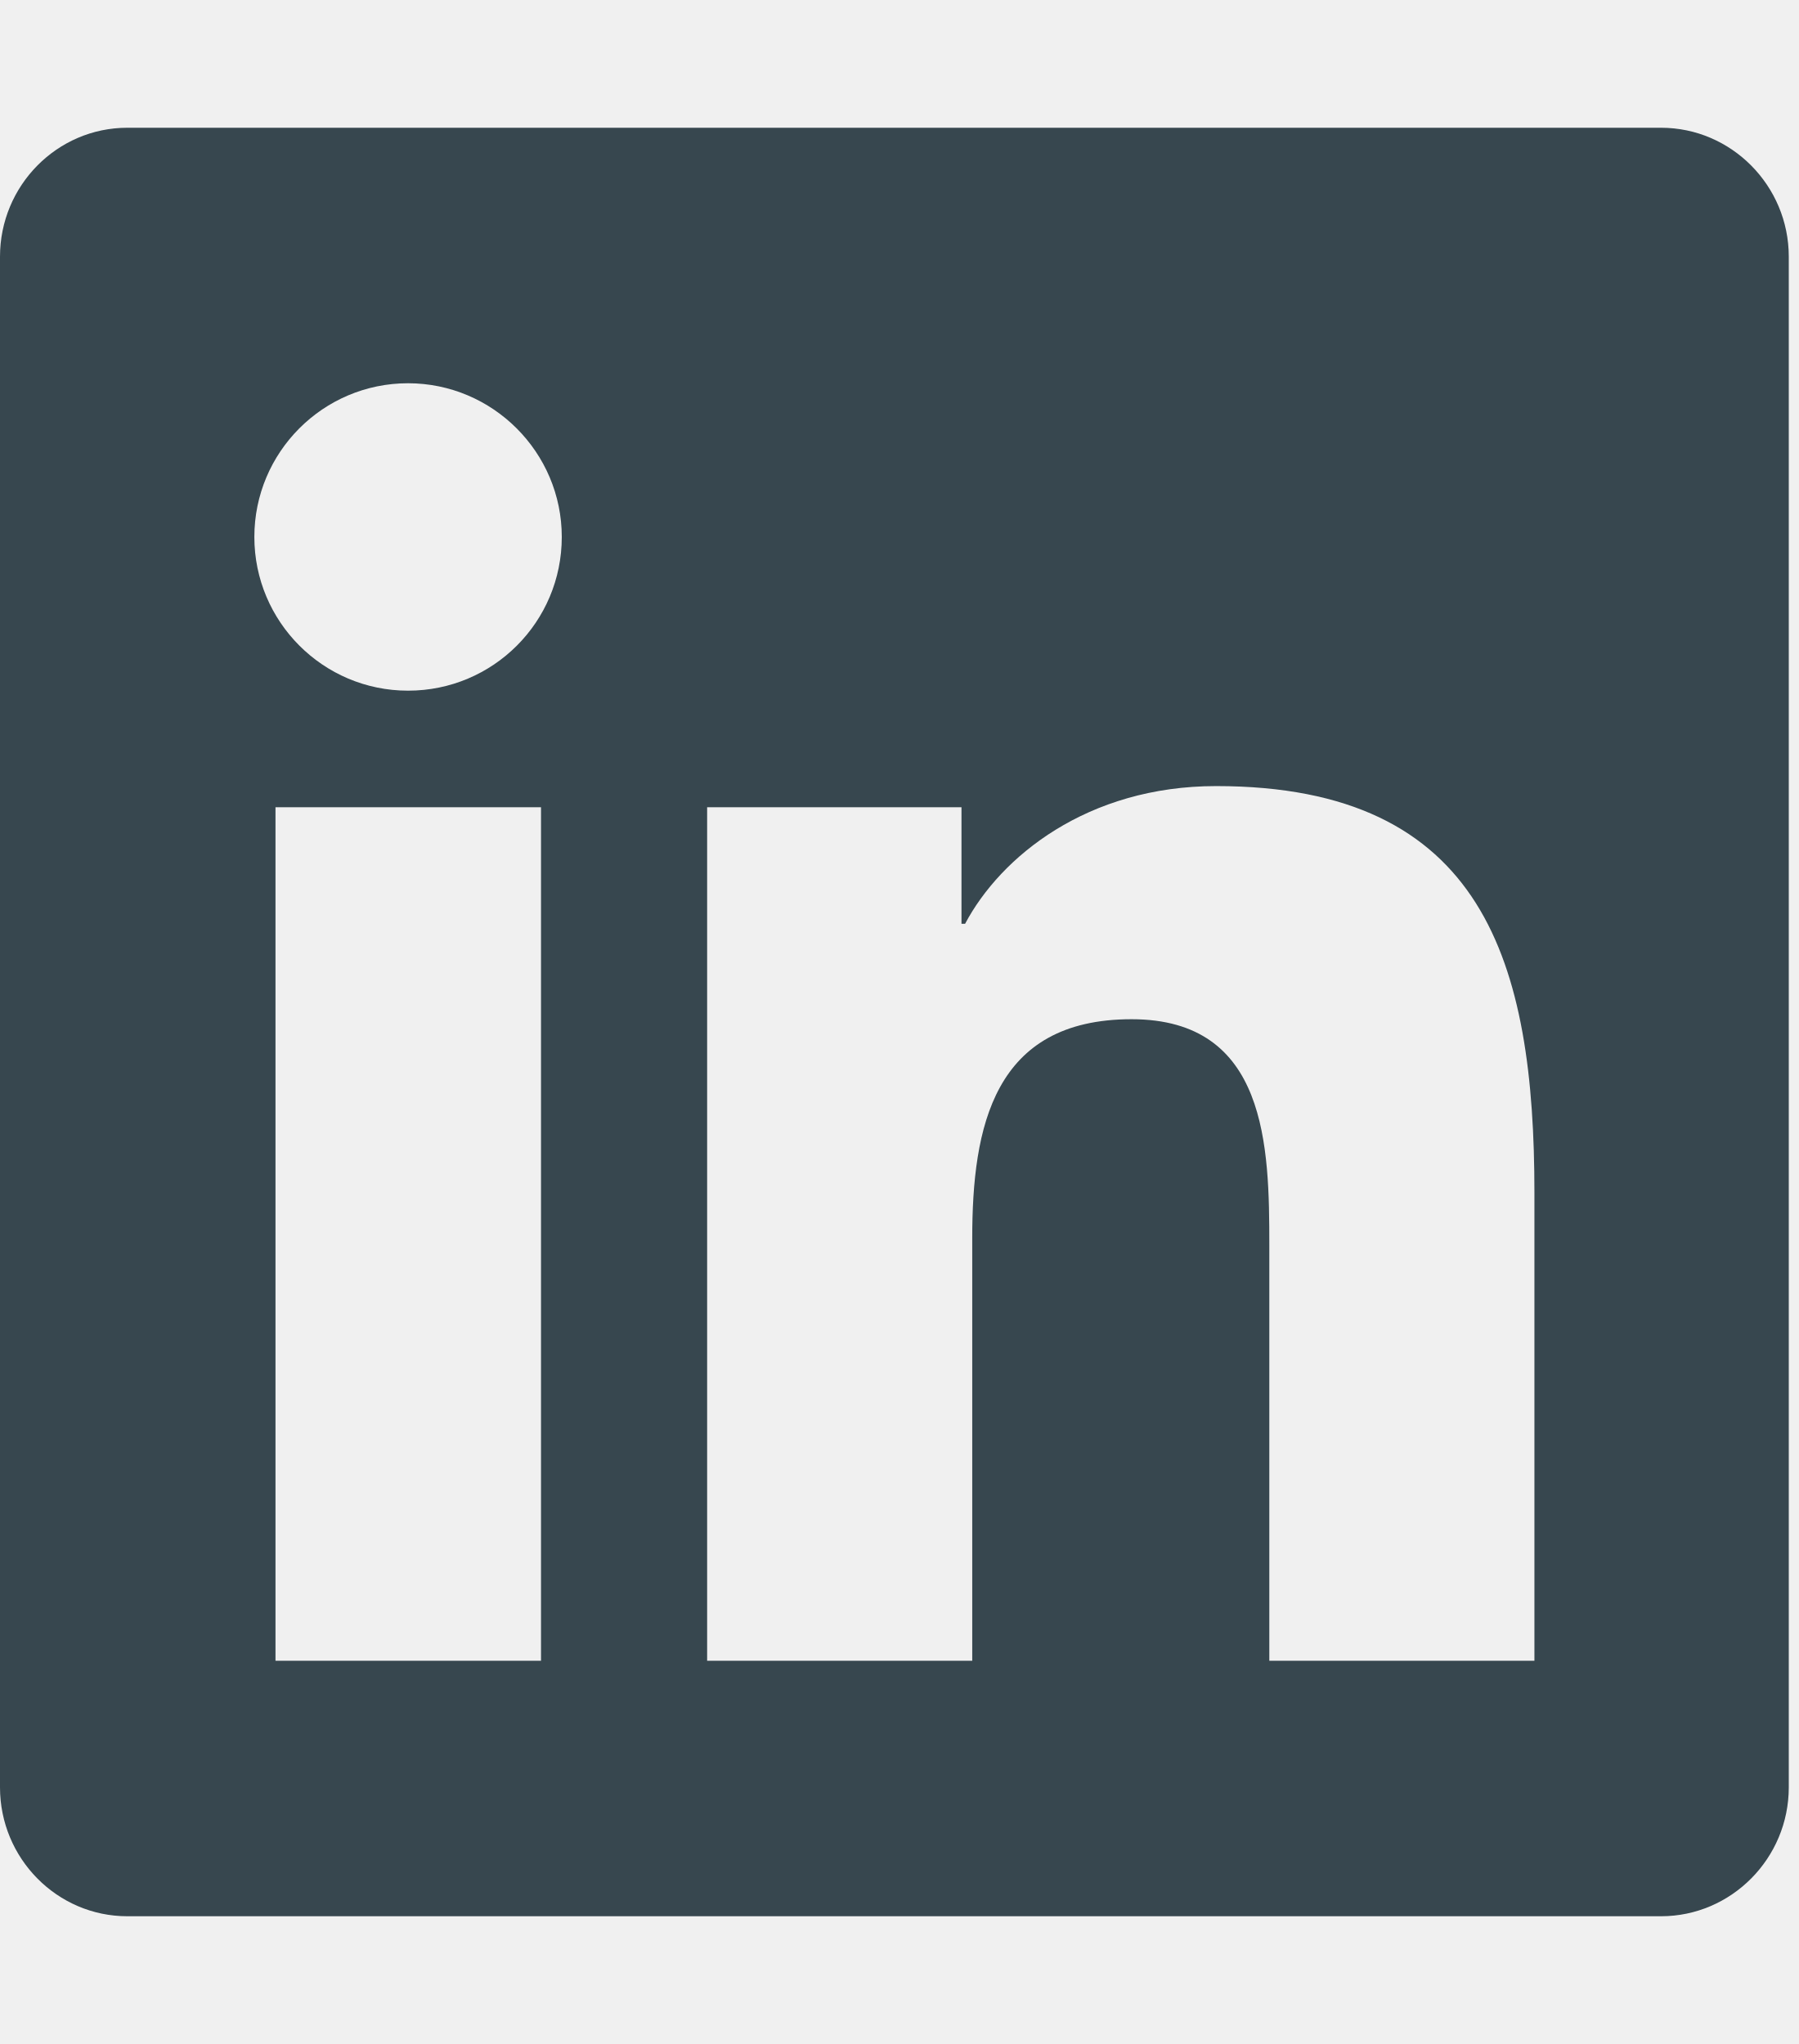
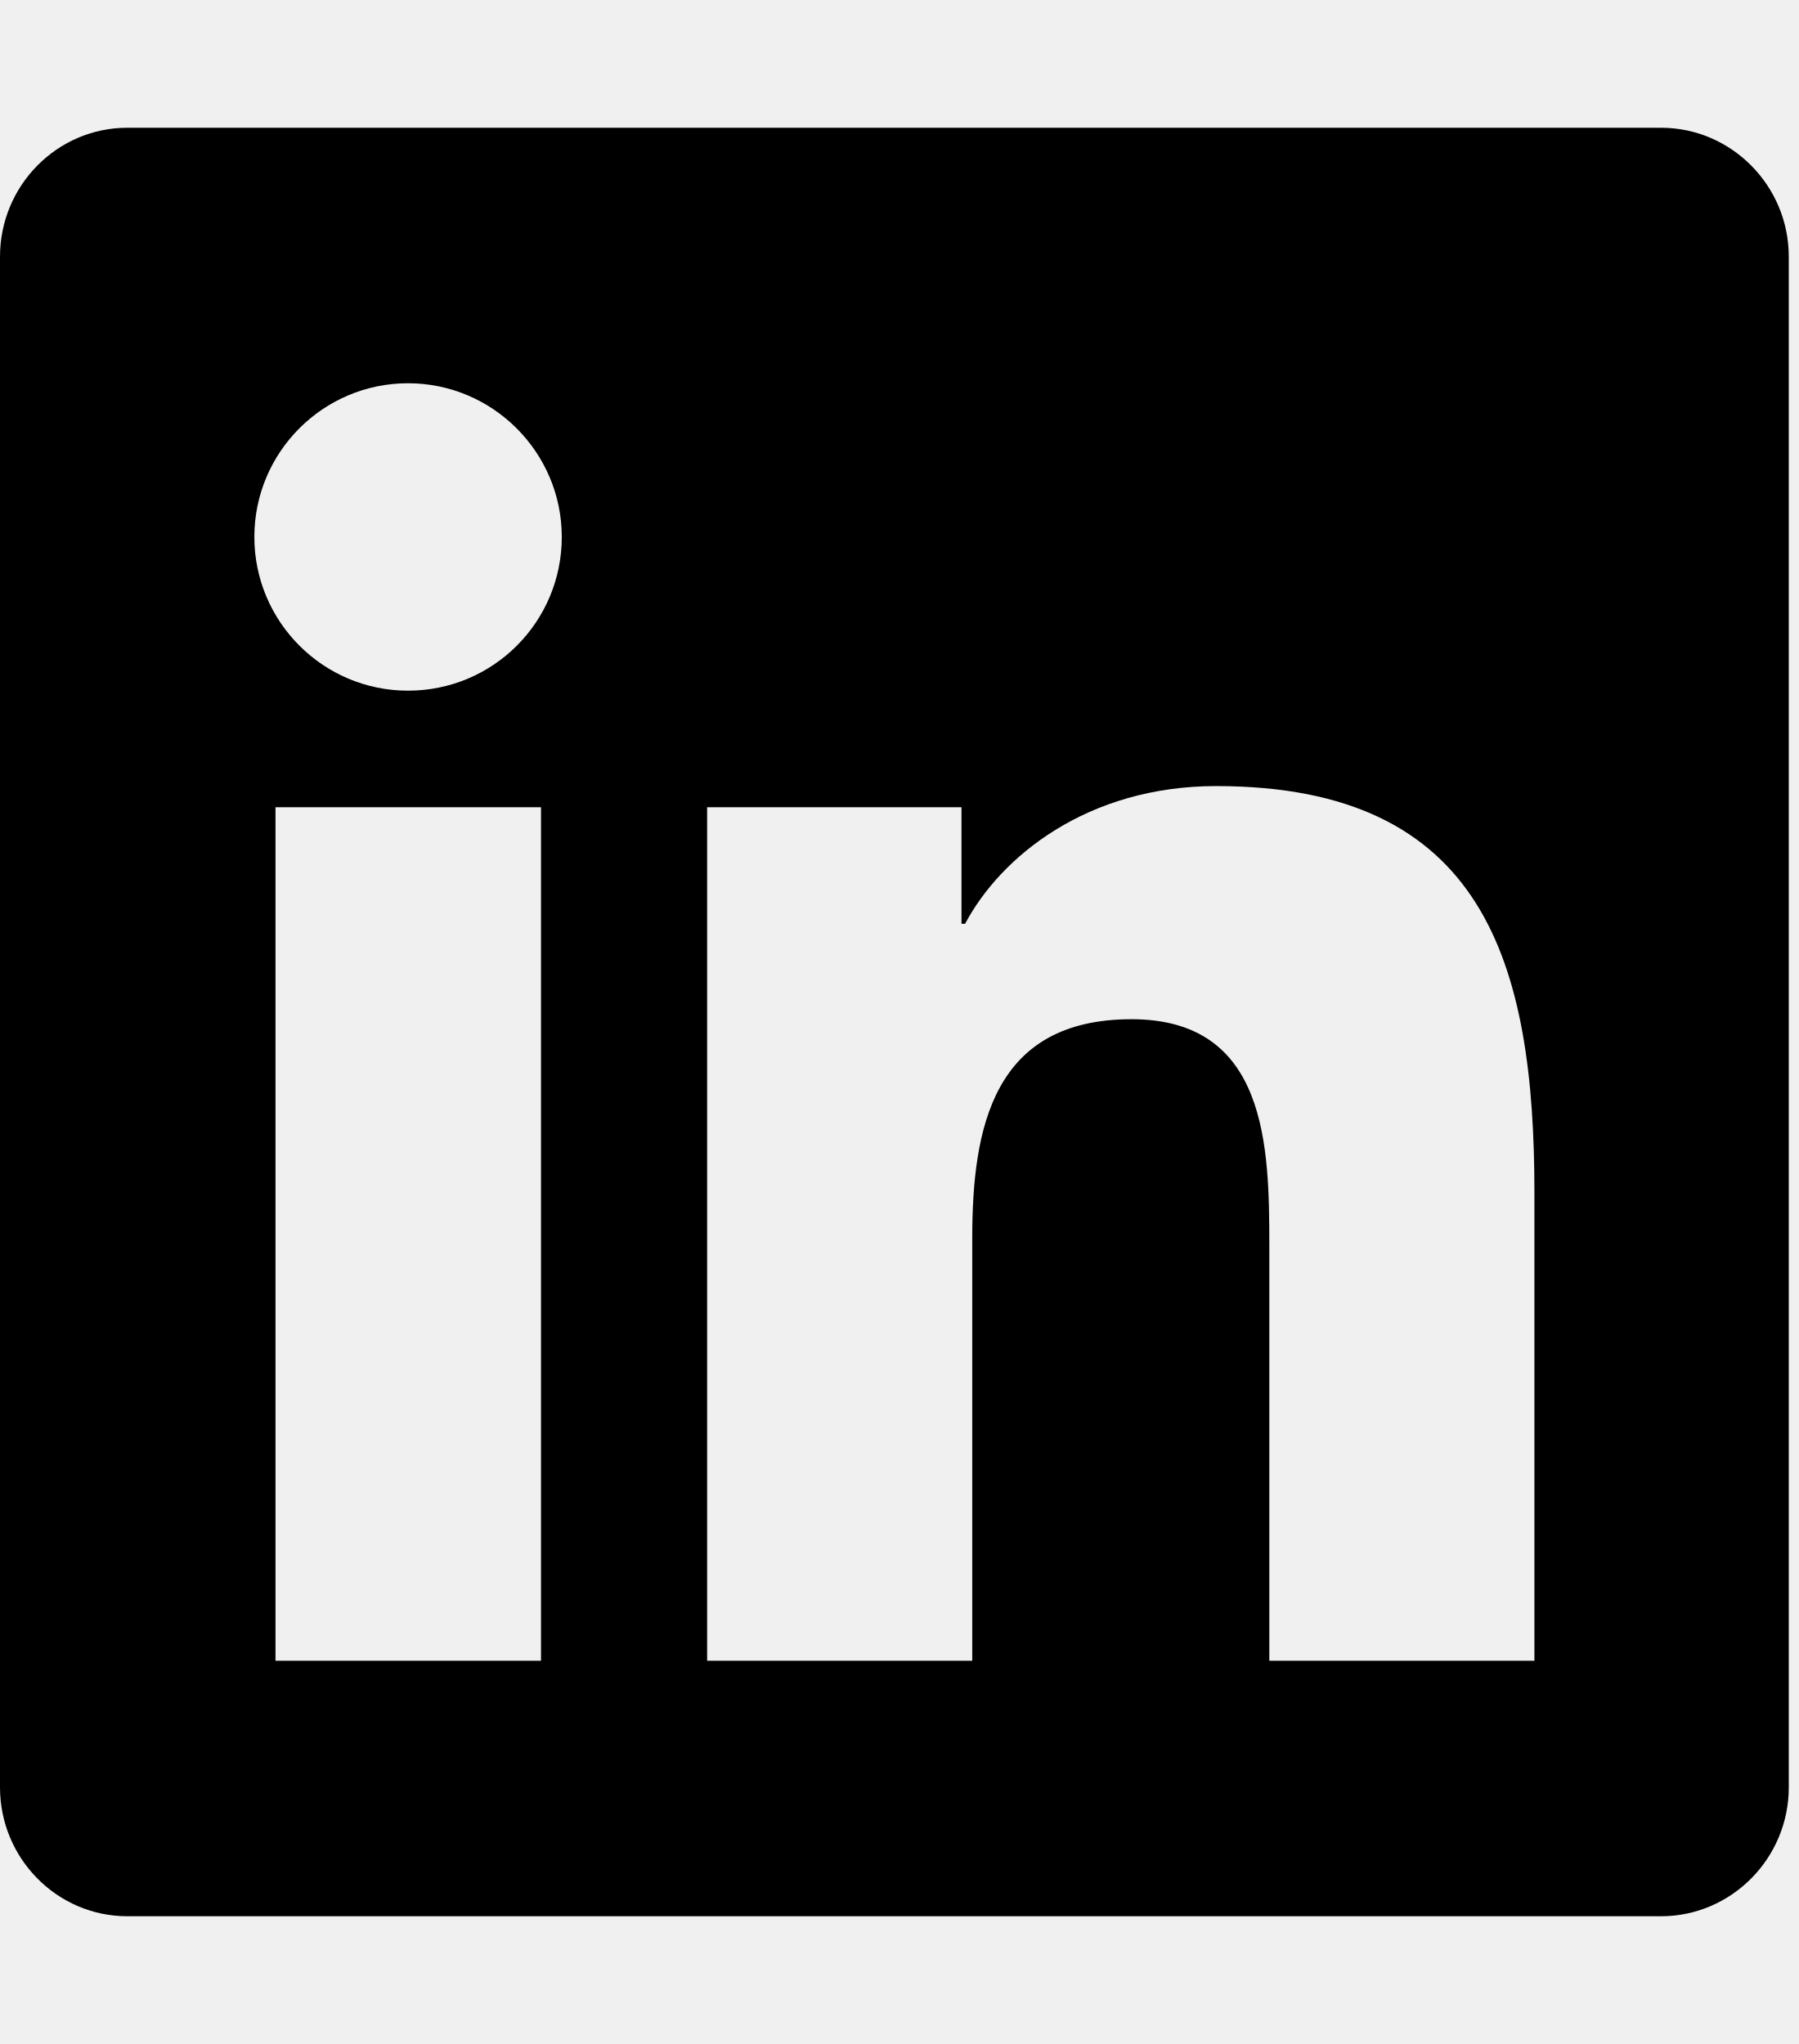
<svg xmlns="http://www.w3.org/2000/svg" width="44" height="50" viewBox="0 0 44 50" fill="none">
  <g clip-path="url(#clip0)">
-     <path d="M40.625 3.125H3.115C1.396 3.125 0 4.541 0 6.279V43.721C0 45.459 1.396 46.875 3.115 46.875H40.625C42.344 46.875 43.75 45.459 43.75 43.721V6.279C43.75 4.541 42.344 3.125 40.625 3.125ZM13.223 40.625H6.738V19.746H13.232V40.625H13.223ZM9.98 16.895C7.9 16.895 6.221 15.205 6.221 13.135C6.221 11.065 7.9 9.375 9.98 9.375C12.051 9.375 13.74 11.065 13.74 13.135C13.74 15.215 12.06 16.895 9.98 16.895ZM37.529 40.625H31.045V30.469C31.045 28.047 30.996 24.932 27.676 24.932C24.297 24.932 23.779 27.568 23.779 30.293V40.625H17.295V19.746H23.516V22.598H23.604C24.473 20.957 26.592 19.229 29.746 19.229C36.309 19.229 37.529 23.555 37.529 29.18V40.625Z" fill="#37474F" />
+     <path d="M40.625 3.125H3.115C1.396 3.125 0 4.541 0 6.279V43.721C0 45.459 1.396 46.875 3.115 46.875H40.625C42.344 46.875 43.75 45.459 43.75 43.721V6.279C43.75 4.541 42.344 3.125 40.625 3.125ZM13.223 40.625H6.738V19.746H13.232V40.625H13.223ZM9.98 16.895C7.9 16.895 6.221 15.205 6.221 13.135C6.221 11.065 7.9 9.375 9.98 9.375C12.051 9.375 13.74 11.065 13.74 13.135C13.74 15.215 12.06 16.895 9.98 16.895ZM37.529 40.625H31.045V30.469C31.045 28.047 30.996 24.932 27.676 24.932C24.297 24.932 23.779 27.568 23.779 30.293V40.625H17.295V19.746H23.516V22.598H23.604C24.473 20.957 26.592 19.229 29.746 19.229C36.309 19.229 37.529 23.555 37.529 29.18V40.625Z" fill="currentColor" />
  </g>
  <defs>
    <clipPath id="clip0">
      <rect width="43.75" height="50" fill="white" />
    </clipPath>
  </defs>
</svg>
